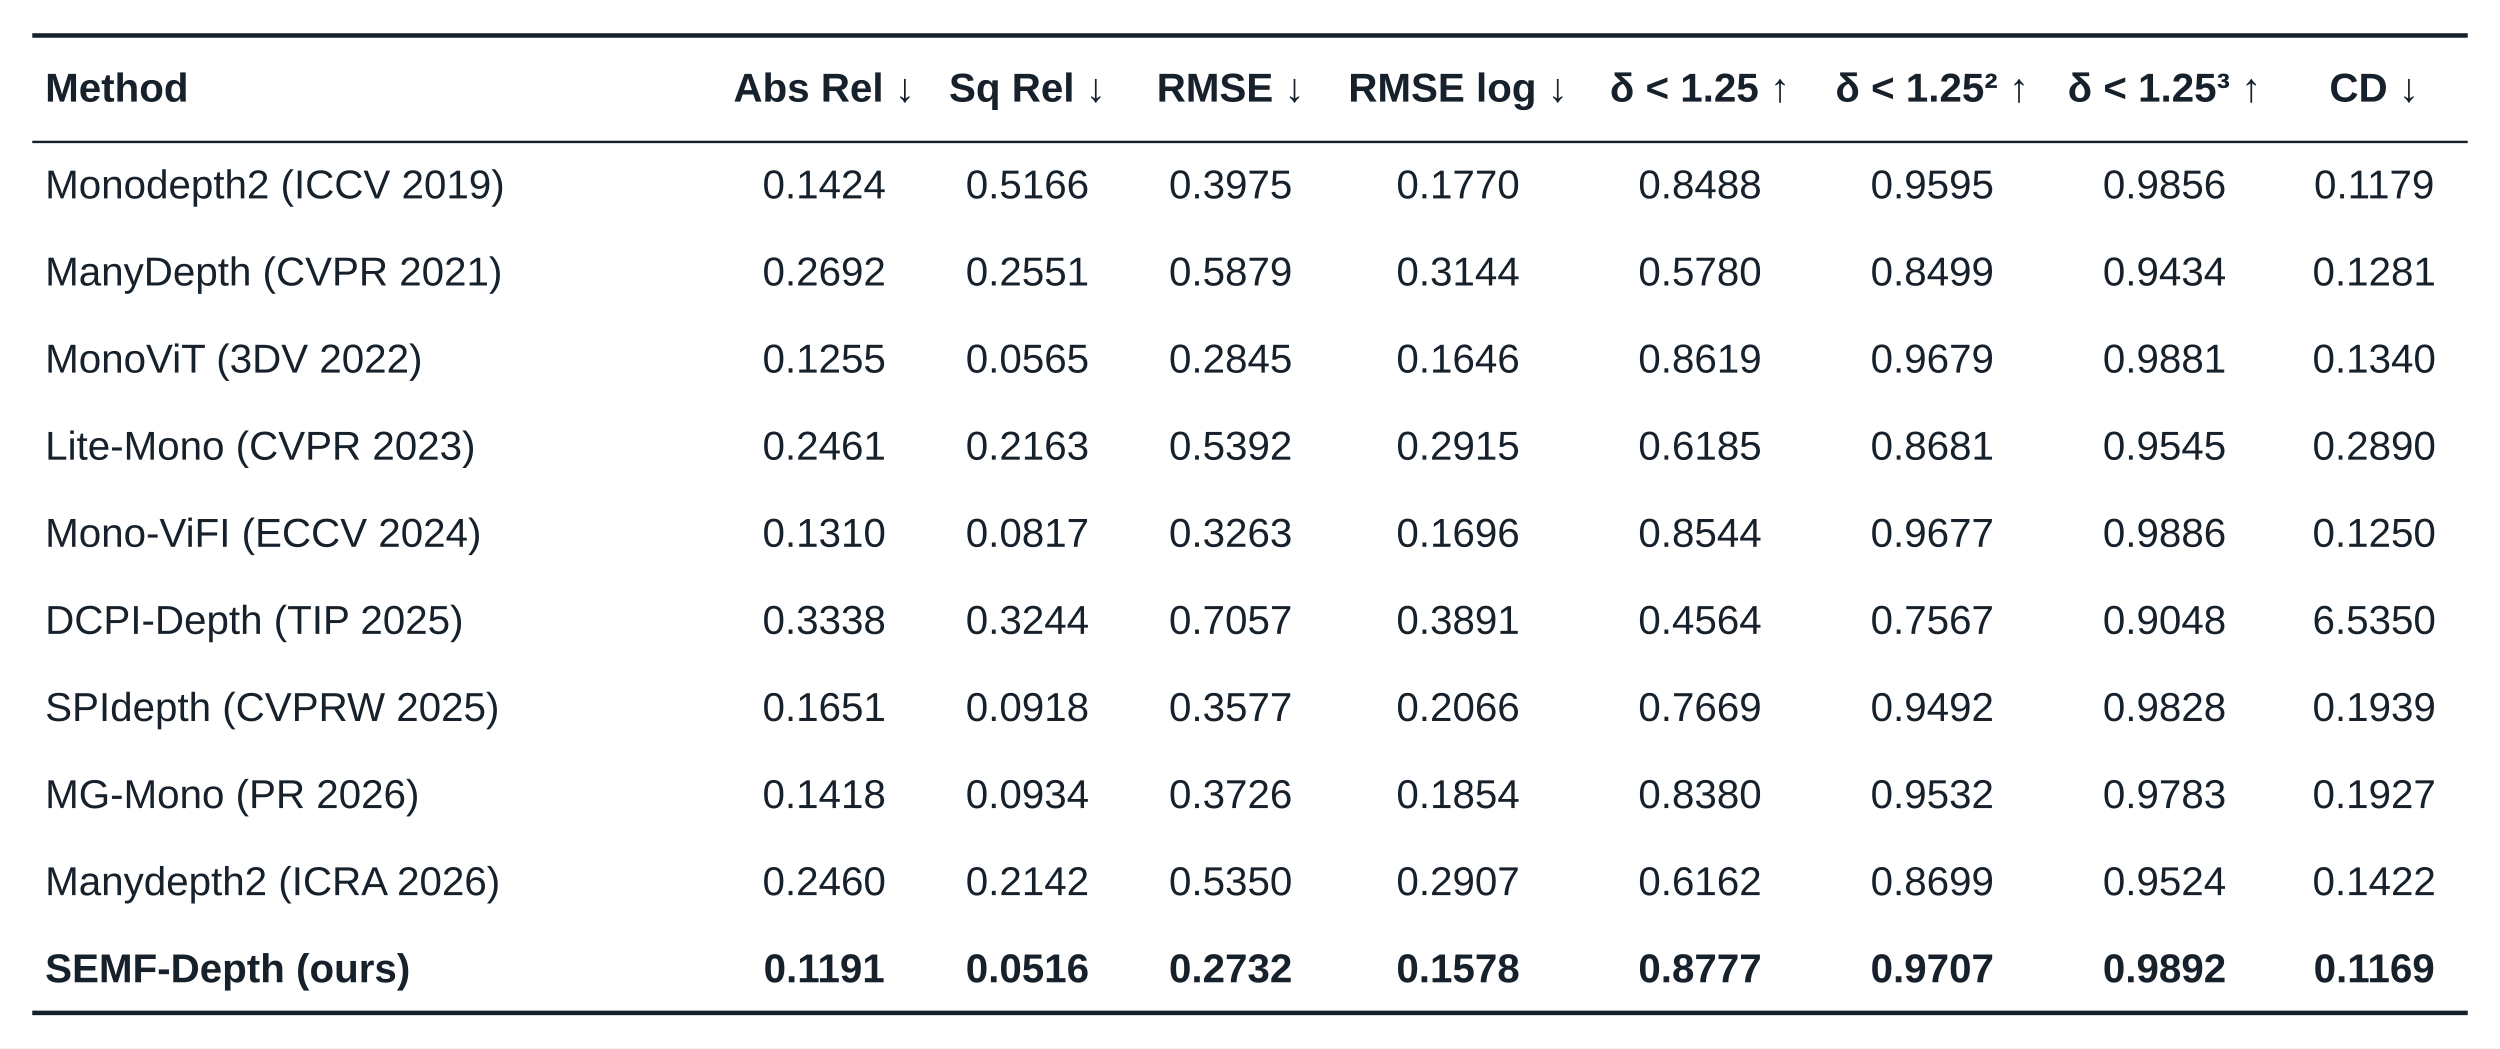
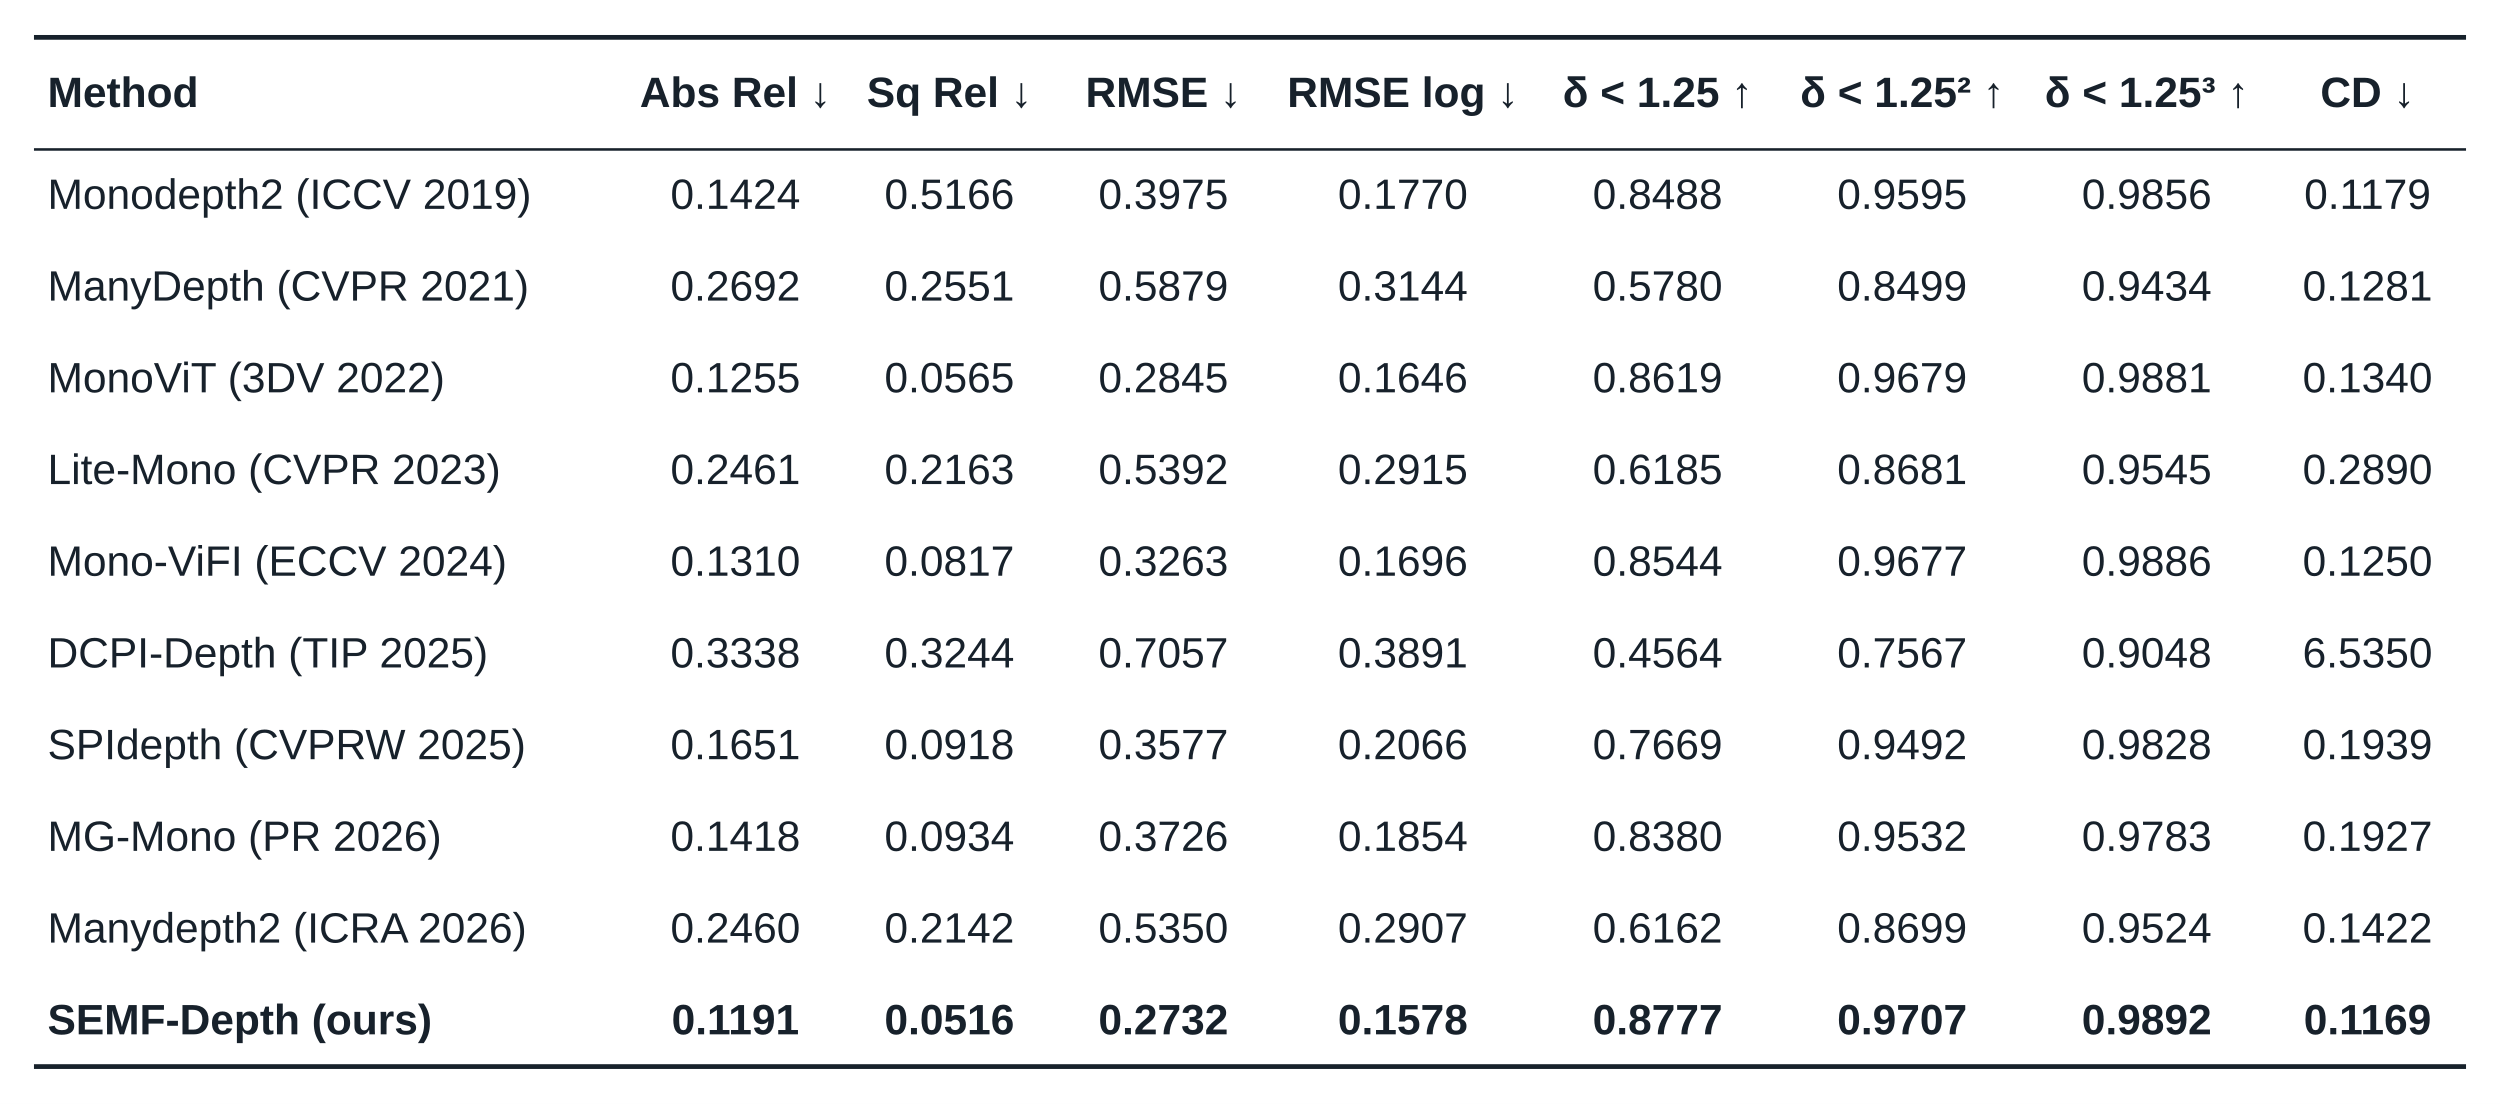
- <svg xmlns="http://www.w3.org/2000/svg" width="1550" height="650" viewBox="0 0 1550 650" role="img" aria-labelledby="title description">
-   <rect width="1550" height="650" fill="white" />
+ <svg xmlns="http://www.w3.org/2000/svg" width="1472" height="650" viewBox="0 0 1472 650" role="img" aria-labelledby="title description">
+   <rect width="1472" height="650" fill="white" />
  <g fill="#17212b" font-family="Arial, Helvetica, sans-serif" font-size="25">
    <text x="28" y="63" text-anchor="start" font-weight="700">Method</text>
-     <text x="511" y="63" text-anchor="middle" font-weight="700">Abs Rel ↓</text>
-     <text x="637" y="63" text-anchor="middle" font-weight="700">Sq Rel ↓</text>
-     <text x="763" y="63" text-anchor="middle" font-weight="700">RMSE ↓</text>
-     <text x="904" y="63" text-anchor="middle" font-weight="700">RMSE log ↓</text>
-     <text x="1054" y="63" text-anchor="middle" font-weight="700">δ &lt; 1.25 ↑</text>
-     <text x="1198" y="63" text-anchor="middle" font-weight="700">δ &lt; 1.25² ↑</text>
-     <text x="1342" y="63" text-anchor="middle" font-weight="700">δ &lt; 1.25³ ↑</text>
-     <text x="1472" y="63" text-anchor="middle" font-weight="700">CD ↓</text>
+     <text x="433" y="63" text-anchor="middle" font-weight="700">Abs Rel ↓</text>
+     <text x="559" y="63" text-anchor="middle" font-weight="700">Sq Rel ↓</text>
+     <text x="685" y="63" text-anchor="middle" font-weight="700">RMSE ↓</text>
+     <text x="826" y="63" text-anchor="middle" font-weight="700">RMSE log ↓</text>
+     <text x="976" y="63" text-anchor="middle" font-weight="700">δ &lt; 1.25 ↑</text>
+     <text x="1120" y="63" text-anchor="middle" font-weight="700">δ &lt; 1.25² ↑</text>
+     <text x="1264" y="63" text-anchor="middle" font-weight="700">δ &lt; 1.25³ ↑</text>
+     <text x="1394" y="63" text-anchor="middle" font-weight="700">CD ↓</text>
    <text x="28" y="123" text-anchor="start">Monodepth2 (ICCV 2019)</text>
-     <text x="511" y="123" text-anchor="middle">0.1424</text>
-     <text x="637" y="123" text-anchor="middle">0.5166</text>
-     <text x="763" y="123" text-anchor="middle">0.3975</text>
-     <text x="904" y="123" text-anchor="middle">0.1770</text>
-     <text x="1054" y="123" text-anchor="middle">0.8488</text>
-     <text x="1198" y="123" text-anchor="middle">0.9595</text>
-     <text x="1342" y="123" text-anchor="middle">0.9856</text>
-     <text x="1472" y="123" text-anchor="middle">0.1179</text>
+     <text x="433" y="123" text-anchor="middle">0.1424</text>
+     <text x="559" y="123" text-anchor="middle">0.5166</text>
+     <text x="685" y="123" text-anchor="middle">0.3975</text>
+     <text x="826" y="123" text-anchor="middle">0.1770</text>
+     <text x="976" y="123" text-anchor="middle">0.8488</text>
+     <text x="1120" y="123" text-anchor="middle">0.9595</text>
+     <text x="1264" y="123" text-anchor="middle">0.9856</text>
+     <text x="1394" y="123" text-anchor="middle">0.1179</text>
    <text x="28" y="177" text-anchor="start">ManyDepth (CVPR 2021)</text>
-     <text x="511" y="177" text-anchor="middle">0.2692</text>
-     <text x="637" y="177" text-anchor="middle">0.2551</text>
-     <text x="763" y="177" text-anchor="middle">0.5879</text>
-     <text x="904" y="177" text-anchor="middle">0.3144</text>
-     <text x="1054" y="177" text-anchor="middle">0.5780</text>
-     <text x="1198" y="177" text-anchor="middle">0.8499</text>
-     <text x="1342" y="177" text-anchor="middle">0.9434</text>
-     <text x="1472" y="177" text-anchor="middle">0.1281</text>
+     <text x="433" y="177" text-anchor="middle">0.2692</text>
+     <text x="559" y="177" text-anchor="middle">0.2551</text>
+     <text x="685" y="177" text-anchor="middle">0.5879</text>
+     <text x="826" y="177" text-anchor="middle">0.3144</text>
+     <text x="976" y="177" text-anchor="middle">0.5780</text>
+     <text x="1120" y="177" text-anchor="middle">0.8499</text>
+     <text x="1264" y="177" text-anchor="middle">0.9434</text>
+     <text x="1394" y="177" text-anchor="middle">0.1281</text>
    <text x="28" y="231" text-anchor="start">MonoViT (3DV 2022)</text>
-     <text x="511" y="231" text-anchor="middle">0.1255</text>
-     <text x="637" y="231" text-anchor="middle">0.0565</text>
-     <text x="763" y="231" text-anchor="middle">0.2845</text>
-     <text x="904" y="231" text-anchor="middle">0.1646</text>
-     <text x="1054" y="231" text-anchor="middle">0.8619</text>
-     <text x="1198" y="231" text-anchor="middle">0.9679</text>
-     <text x="1342" y="231" text-anchor="middle">0.9881</text>
-     <text x="1472" y="231" text-anchor="middle">0.1340</text>
+     <text x="433" y="231" text-anchor="middle">0.1255</text>
+     <text x="559" y="231" text-anchor="middle">0.0565</text>
+     <text x="685" y="231" text-anchor="middle">0.2845</text>
+     <text x="826" y="231" text-anchor="middle">0.1646</text>
+     <text x="976" y="231" text-anchor="middle">0.8619</text>
+     <text x="1120" y="231" text-anchor="middle">0.9679</text>
+     <text x="1264" y="231" text-anchor="middle">0.9881</text>
+     <text x="1394" y="231" text-anchor="middle">0.1340</text>
    <text x="28" y="285" text-anchor="start">Lite-Mono (CVPR 2023)</text>
-     <text x="511" y="285" text-anchor="middle">0.2461</text>
-     <text x="637" y="285" text-anchor="middle">0.2163</text>
-     <text x="763" y="285" text-anchor="middle">0.5392</text>
-     <text x="904" y="285" text-anchor="middle">0.2915</text>
-     <text x="1054" y="285" text-anchor="middle">0.6185</text>
-     <text x="1198" y="285" text-anchor="middle">0.8681</text>
-     <text x="1342" y="285" text-anchor="middle">0.9545</text>
-     <text x="1472" y="285" text-anchor="middle">0.2890</text>
+     <text x="433" y="285" text-anchor="middle">0.2461</text>
+     <text x="559" y="285" text-anchor="middle">0.2163</text>
+     <text x="685" y="285" text-anchor="middle">0.5392</text>
+     <text x="826" y="285" text-anchor="middle">0.2915</text>
+     <text x="976" y="285" text-anchor="middle">0.6185</text>
+     <text x="1120" y="285" text-anchor="middle">0.8681</text>
+     <text x="1264" y="285" text-anchor="middle">0.9545</text>
+     <text x="1394" y="285" text-anchor="middle">0.2890</text>
    <text x="28" y="339" text-anchor="start">Mono-ViFI (ECCV 2024)</text>
-     <text x="511" y="339" text-anchor="middle">0.1310</text>
-     <text x="637" y="339" text-anchor="middle">0.0817</text>
-     <text x="763" y="339" text-anchor="middle">0.3263</text>
-     <text x="904" y="339" text-anchor="middle">0.1696</text>
-     <text x="1054" y="339" text-anchor="middle">0.8544</text>
-     <text x="1198" y="339" text-anchor="middle">0.9677</text>
-     <text x="1342" y="339" text-anchor="middle">0.9886</text>
-     <text x="1472" y="339" text-anchor="middle">0.1250</text>
+     <text x="433" y="339" text-anchor="middle">0.1310</text>
+     <text x="559" y="339" text-anchor="middle">0.0817</text>
+     <text x="685" y="339" text-anchor="middle">0.3263</text>
+     <text x="826" y="339" text-anchor="middle">0.1696</text>
+     <text x="976" y="339" text-anchor="middle">0.8544</text>
+     <text x="1120" y="339" text-anchor="middle">0.9677</text>
+     <text x="1264" y="339" text-anchor="middle">0.9886</text>
+     <text x="1394" y="339" text-anchor="middle">0.1250</text>
    <text x="28" y="393" text-anchor="start">DCPI-Depth (TIP 2025)</text>
-     <text x="511" y="393" text-anchor="middle">0.3338</text>
-     <text x="637" y="393" text-anchor="middle">0.3244</text>
-     <text x="763" y="393" text-anchor="middle">0.7057</text>
-     <text x="904" y="393" text-anchor="middle">0.3891</text>
-     <text x="1054" y="393" text-anchor="middle">0.4564</text>
-     <text x="1198" y="393" text-anchor="middle">0.7567</text>
-     <text x="1342" y="393" text-anchor="middle">0.9048</text>
-     <text x="1472" y="393" text-anchor="middle">6.5350</text>
+     <text x="433" y="393" text-anchor="middle">0.3338</text>
+     <text x="559" y="393" text-anchor="middle">0.3244</text>
+     <text x="685" y="393" text-anchor="middle">0.7057</text>
+     <text x="826" y="393" text-anchor="middle">0.3891</text>
+     <text x="976" y="393" text-anchor="middle">0.4564</text>
+     <text x="1120" y="393" text-anchor="middle">0.7567</text>
+     <text x="1264" y="393" text-anchor="middle">0.9048</text>
+     <text x="1394" y="393" text-anchor="middle">6.5350</text>
    <text x="28" y="447" text-anchor="start">SPIdepth (CVPRW 2025)</text>
-     <text x="511" y="447" text-anchor="middle">0.1651</text>
-     <text x="637" y="447" text-anchor="middle">0.0918</text>
-     <text x="763" y="447" text-anchor="middle">0.3577</text>
-     <text x="904" y="447" text-anchor="middle">0.2066</text>
-     <text x="1054" y="447" text-anchor="middle">0.7669</text>
-     <text x="1198" y="447" text-anchor="middle">0.9492</text>
-     <text x="1342" y="447" text-anchor="middle">0.9828</text>
-     <text x="1472" y="447" text-anchor="middle">0.1939</text>
+     <text x="433" y="447" text-anchor="middle">0.1651</text>
+     <text x="559" y="447" text-anchor="middle">0.0918</text>
+     <text x="685" y="447" text-anchor="middle">0.3577</text>
+     <text x="826" y="447" text-anchor="middle">0.2066</text>
+     <text x="976" y="447" text-anchor="middle">0.7669</text>
+     <text x="1120" y="447" text-anchor="middle">0.9492</text>
+     <text x="1264" y="447" text-anchor="middle">0.9828</text>
+     <text x="1394" y="447" text-anchor="middle">0.1939</text>
    <text x="28" y="501" text-anchor="start">MG-Mono (PR 2026)</text>
-     <text x="511" y="501" text-anchor="middle">0.1418</text>
-     <text x="637" y="501" text-anchor="middle">0.0934</text>
-     <text x="763" y="501" text-anchor="middle">0.3726</text>
-     <text x="904" y="501" text-anchor="middle">0.1854</text>
-     <text x="1054" y="501" text-anchor="middle">0.8380</text>
-     <text x="1198" y="501" text-anchor="middle">0.9532</text>
-     <text x="1342" y="501" text-anchor="middle">0.9783</text>
-     <text x="1472" y="501" text-anchor="middle">0.1927</text>
+     <text x="433" y="501" text-anchor="middle">0.1418</text>
+     <text x="559" y="501" text-anchor="middle">0.0934</text>
+     <text x="685" y="501" text-anchor="middle">0.3726</text>
+     <text x="826" y="501" text-anchor="middle">0.1854</text>
+     <text x="976" y="501" text-anchor="middle">0.8380</text>
+     <text x="1120" y="501" text-anchor="middle">0.9532</text>
+     <text x="1264" y="501" text-anchor="middle">0.9783</text>
+     <text x="1394" y="501" text-anchor="middle">0.1927</text>
    <text x="28" y="555" text-anchor="start">Manydepth2 (ICRA 2026)</text>
-     <text x="511" y="555" text-anchor="middle">0.2460</text>
-     <text x="637" y="555" text-anchor="middle">0.2142</text>
-     <text x="763" y="555" text-anchor="middle">0.5350</text>
-     <text x="904" y="555" text-anchor="middle">0.2907</text>
-     <text x="1054" y="555" text-anchor="middle">0.6162</text>
-     <text x="1198" y="555" text-anchor="middle">0.8699</text>
-     <text x="1342" y="555" text-anchor="middle">0.9524</text>
-     <text x="1472" y="555" text-anchor="middle">0.1422</text>
+     <text x="433" y="555" text-anchor="middle">0.2460</text>
+     <text x="559" y="555" text-anchor="middle">0.2142</text>
+     <text x="685" y="555" text-anchor="middle">0.5350</text>
+     <text x="826" y="555" text-anchor="middle">0.2907</text>
+     <text x="976" y="555" text-anchor="middle">0.6162</text>
+     <text x="1120" y="555" text-anchor="middle">0.8699</text>
+     <text x="1264" y="555" text-anchor="middle">0.9524</text>
+     <text x="1394" y="555" text-anchor="middle">0.1422</text>
    <text x="28" y="609" text-anchor="start" font-weight="700">SEMF-Depth (ours)</text>
-     <text x="511" y="609" text-anchor="middle" font-weight="700">0.1191</text>
-     <text x="637" y="609" text-anchor="middle" font-weight="700">0.0516</text>
-     <text x="763" y="609" text-anchor="middle" font-weight="700">0.2732</text>
-     <text x="904" y="609" text-anchor="middle" font-weight="700">0.1578</text>
-     <text x="1054" y="609" text-anchor="middle" font-weight="700">0.8777</text>
-     <text x="1198" y="609" text-anchor="middle" font-weight="700">0.9707</text>
-     <text x="1342" y="609" text-anchor="middle" font-weight="700">0.9892</text>
-     <text x="1472" y="609" text-anchor="middle" font-weight="700">0.1169</text>
+     <text x="433" y="609" text-anchor="middle" font-weight="700">0.1191</text>
+     <text x="559" y="609" text-anchor="middle" font-weight="700">0.0516</text>
+     <text x="685" y="609" text-anchor="middle" font-weight="700">0.2732</text>
+     <text x="826" y="609" text-anchor="middle" font-weight="700">0.1578</text>
+     <text x="976" y="609" text-anchor="middle" font-weight="700">0.8777</text>
+     <text x="1120" y="609" text-anchor="middle" font-weight="700">0.9707</text>
+     <text x="1264" y="609" text-anchor="middle" font-weight="700">0.9892</text>
+     <text x="1394" y="609" text-anchor="middle" font-weight="700">0.1169</text>
  </g>
-   <line x1="20" y1="22" x2="1530" y2="22" stroke="#17212b" stroke-width="2.8" />
-   <line x1="20" y1="88" x2="1530" y2="88" stroke="#17212b" stroke-width="1.5" />
-   <line x1="20" y1="628" x2="1530" y2="628" stroke="#17212b" stroke-width="2.8" />
+   <line x1="20" y1="22" x2="1452" y2="22" stroke="#17212b" stroke-width="2.8" />
+   <line x1="20" y1="88" x2="1452" y2="88" stroke="#17212b" stroke-width="1.5" />
+   <line x1="20" y1="628" x2="1452" y2="628" stroke="#17212b" stroke-width="2.8" />
</svg>
